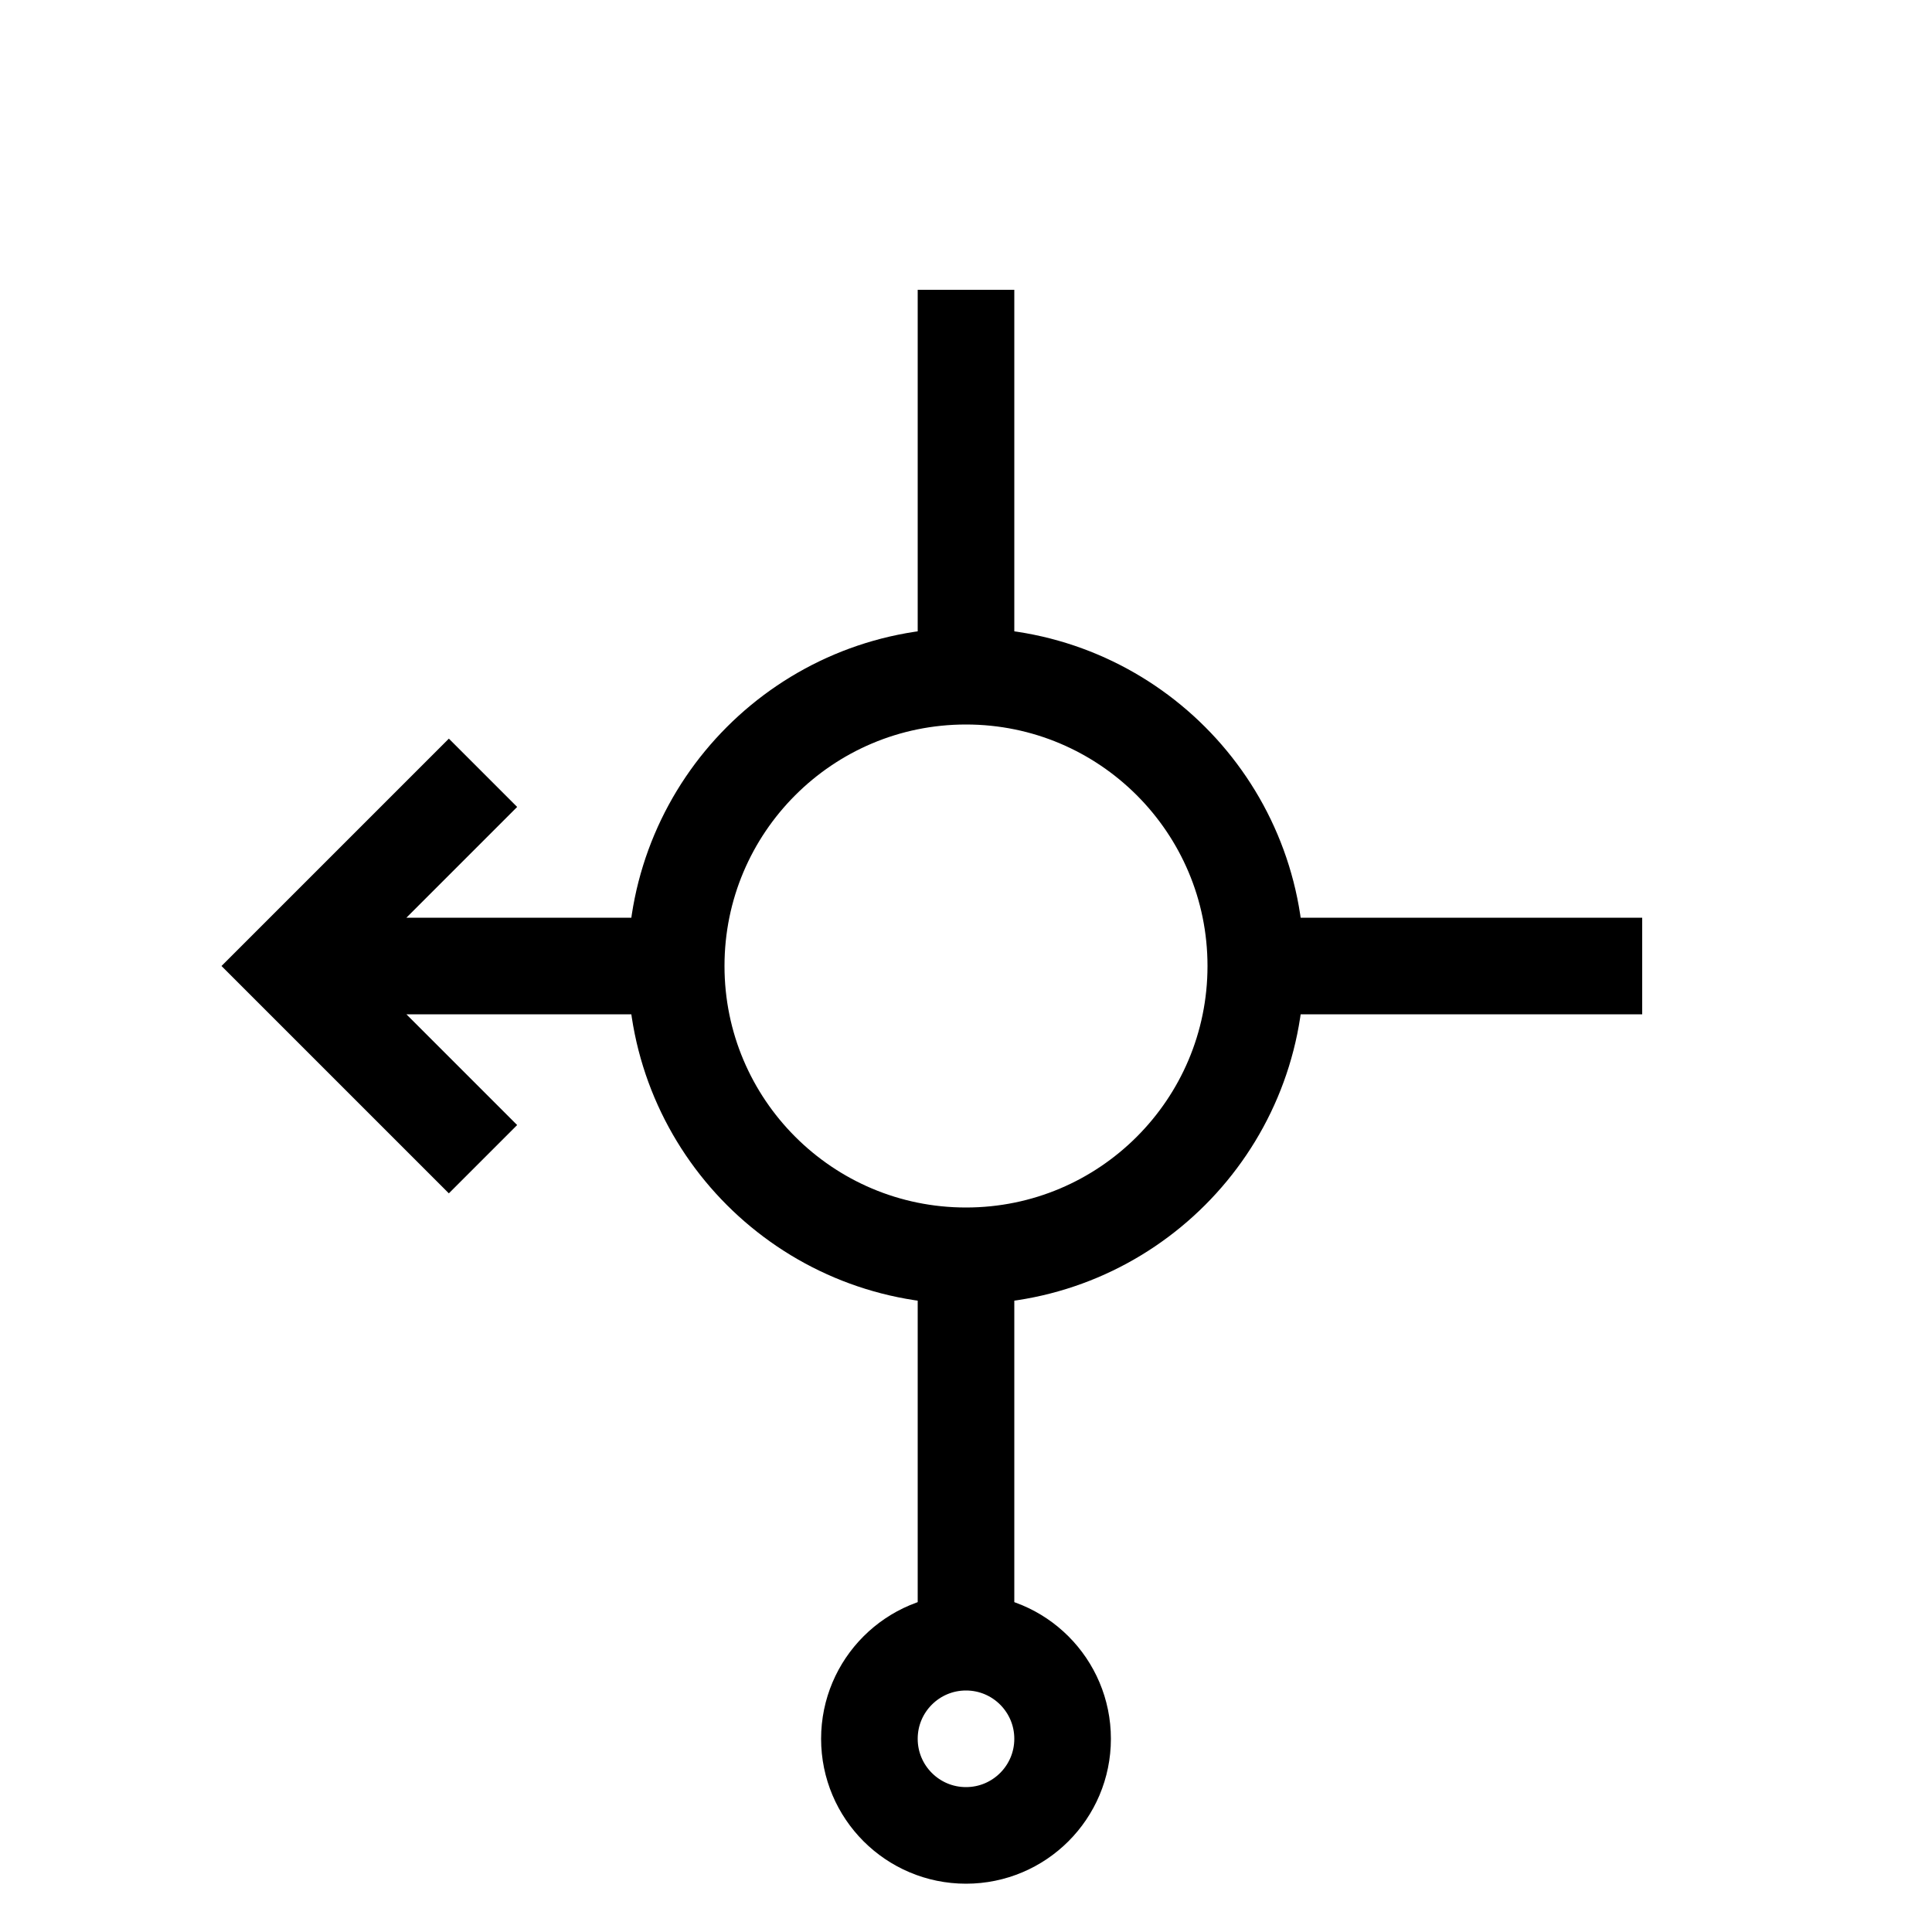
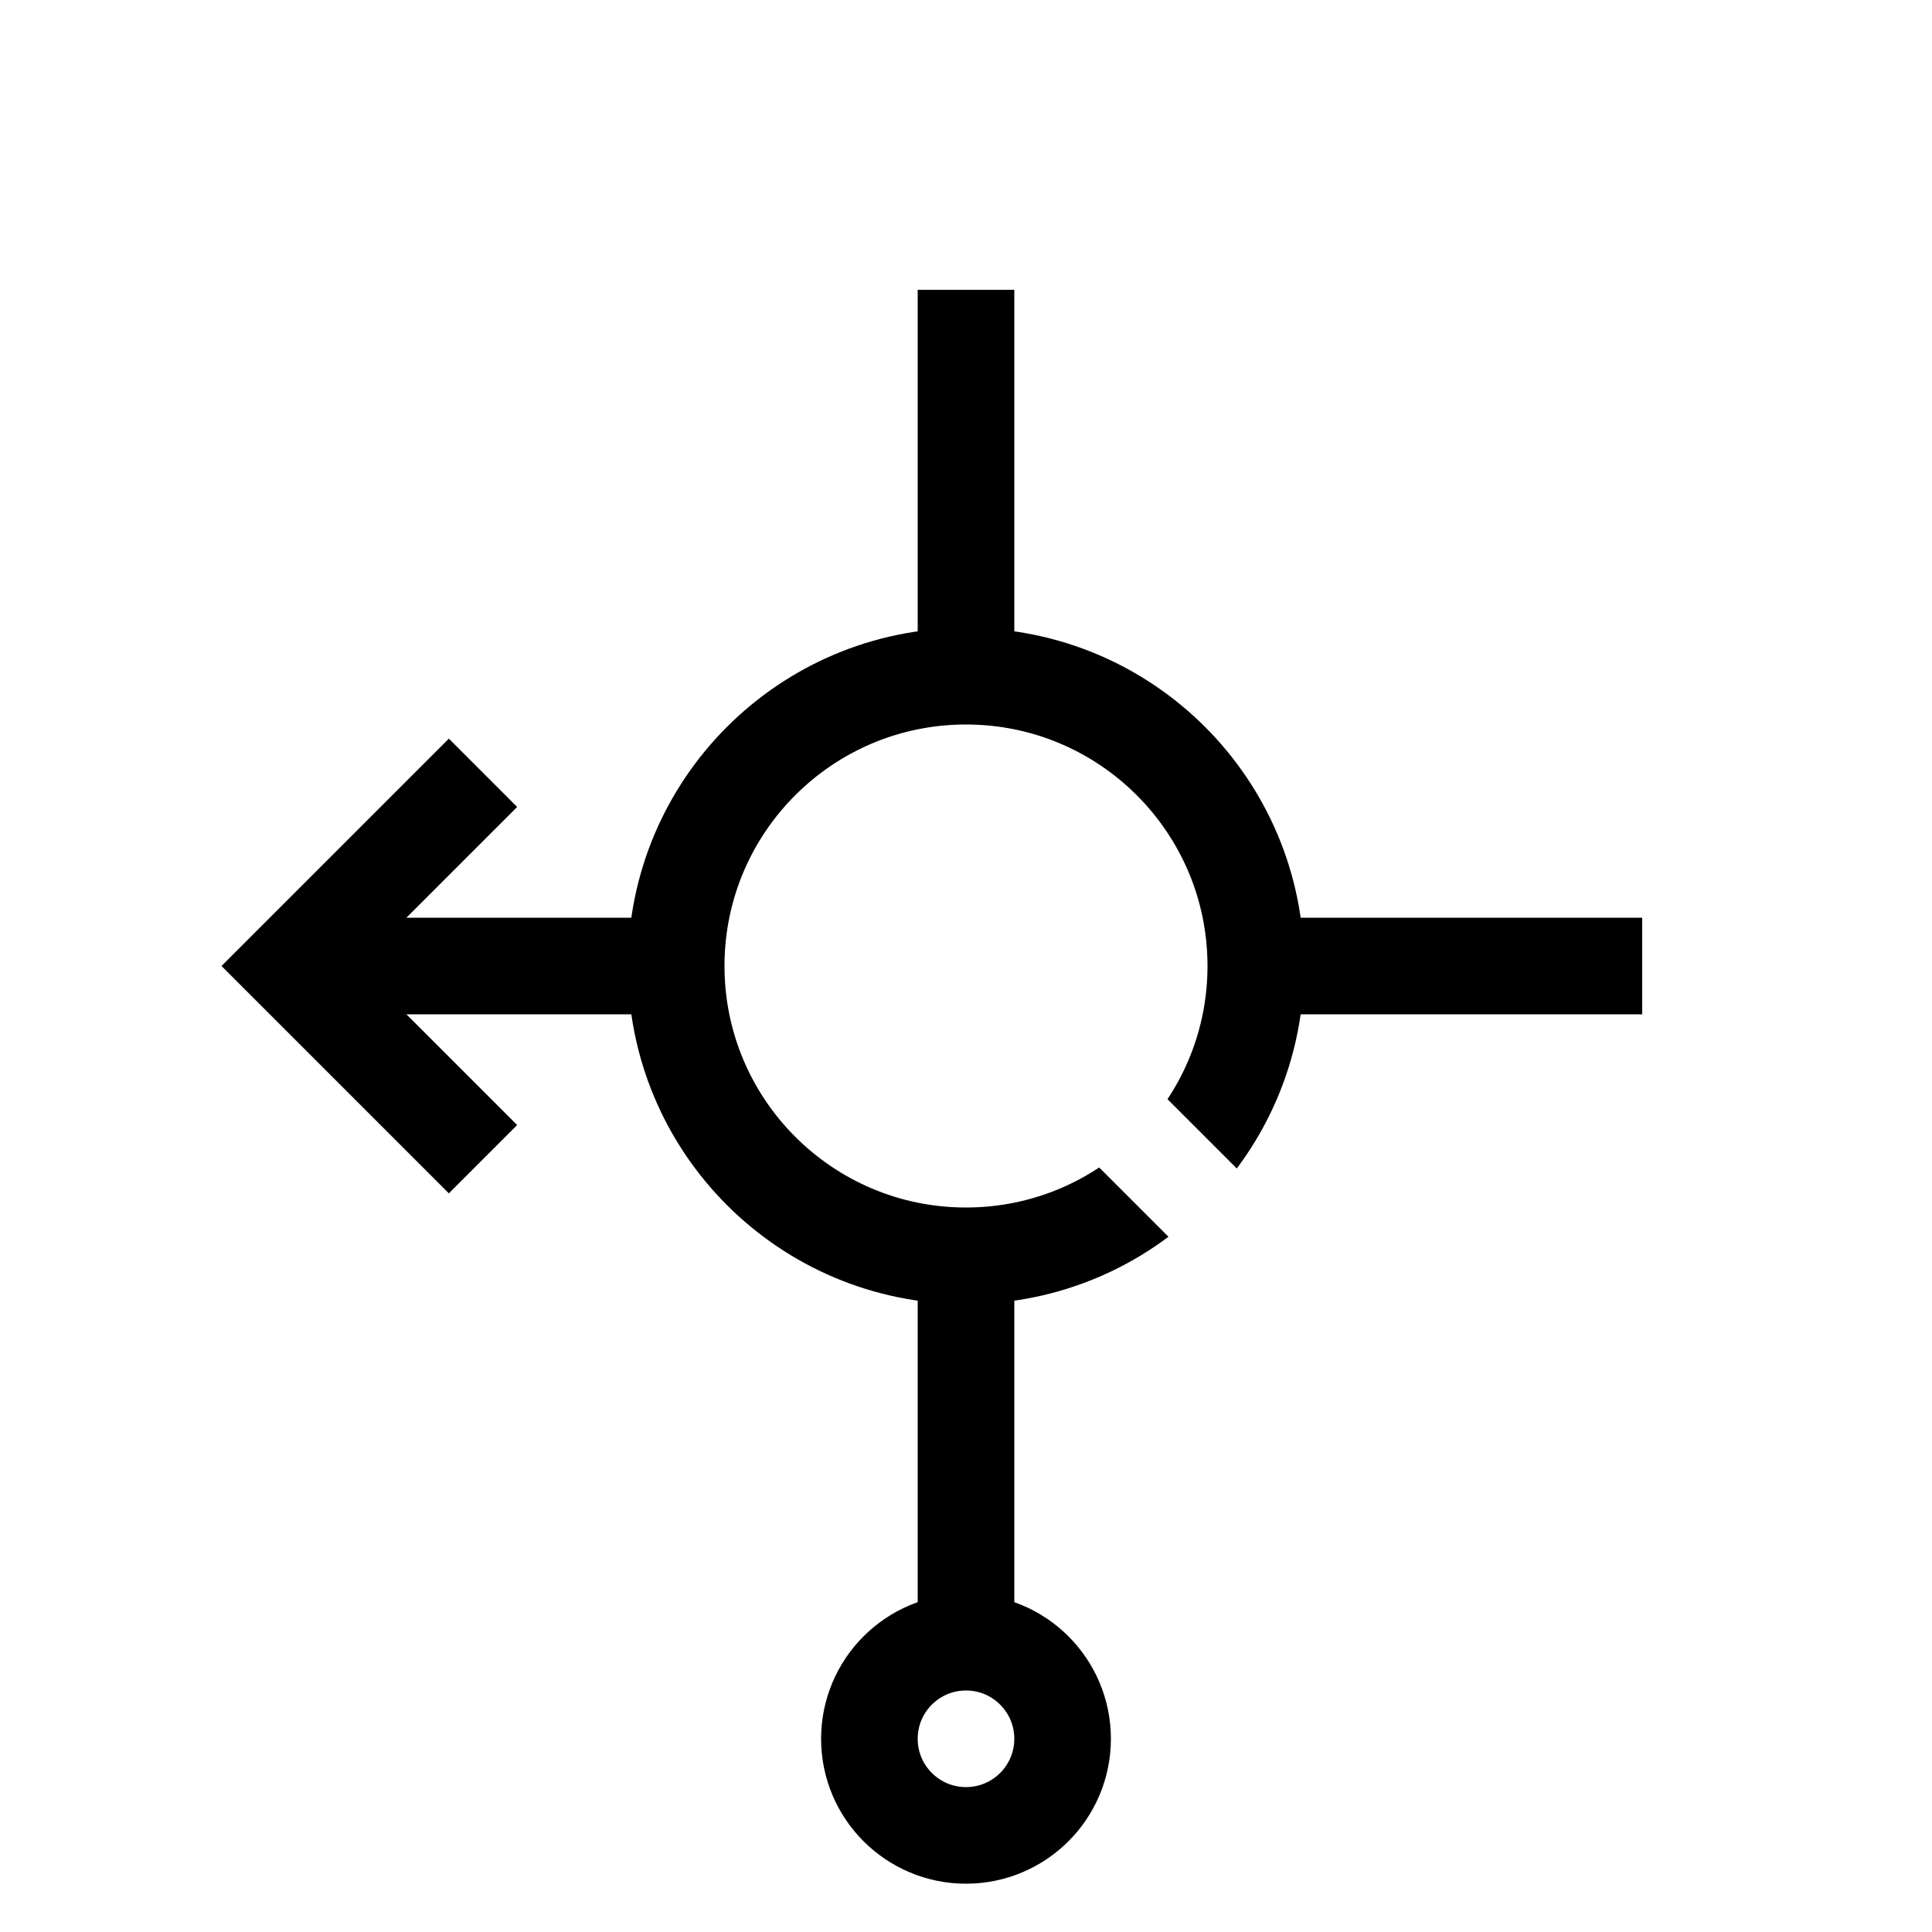
<svg xmlns="http://www.w3.org/2000/svg" viewBox="0 0 20 20">
  <circle style="stroke: rgb(0, 0, 0); stroke-width: 1; fill: none;" cx="10" cy="18" r="1" />
  <circle style="fill: none; stroke: rgb(0, 0, 0);" cx="10" cy="10" r="3" />
  <path style="fill: none; stroke: rgb(0, 0, 0);" d="M 10 17 L 10 13 M 13 10 L 17 10 M 7 10 L 3 10 M 10 3 L 10 7 M 5 8 L 3 10 L 5 12" />
+   <path style="fill: none; stroke: rgb(255, 255, 255);" d="M 10 10 L 14 14" transform="matrix(1, 0, 0, 1, -8.881784197001252e-16, -4.440892098500626e-16)" />
</svg>
